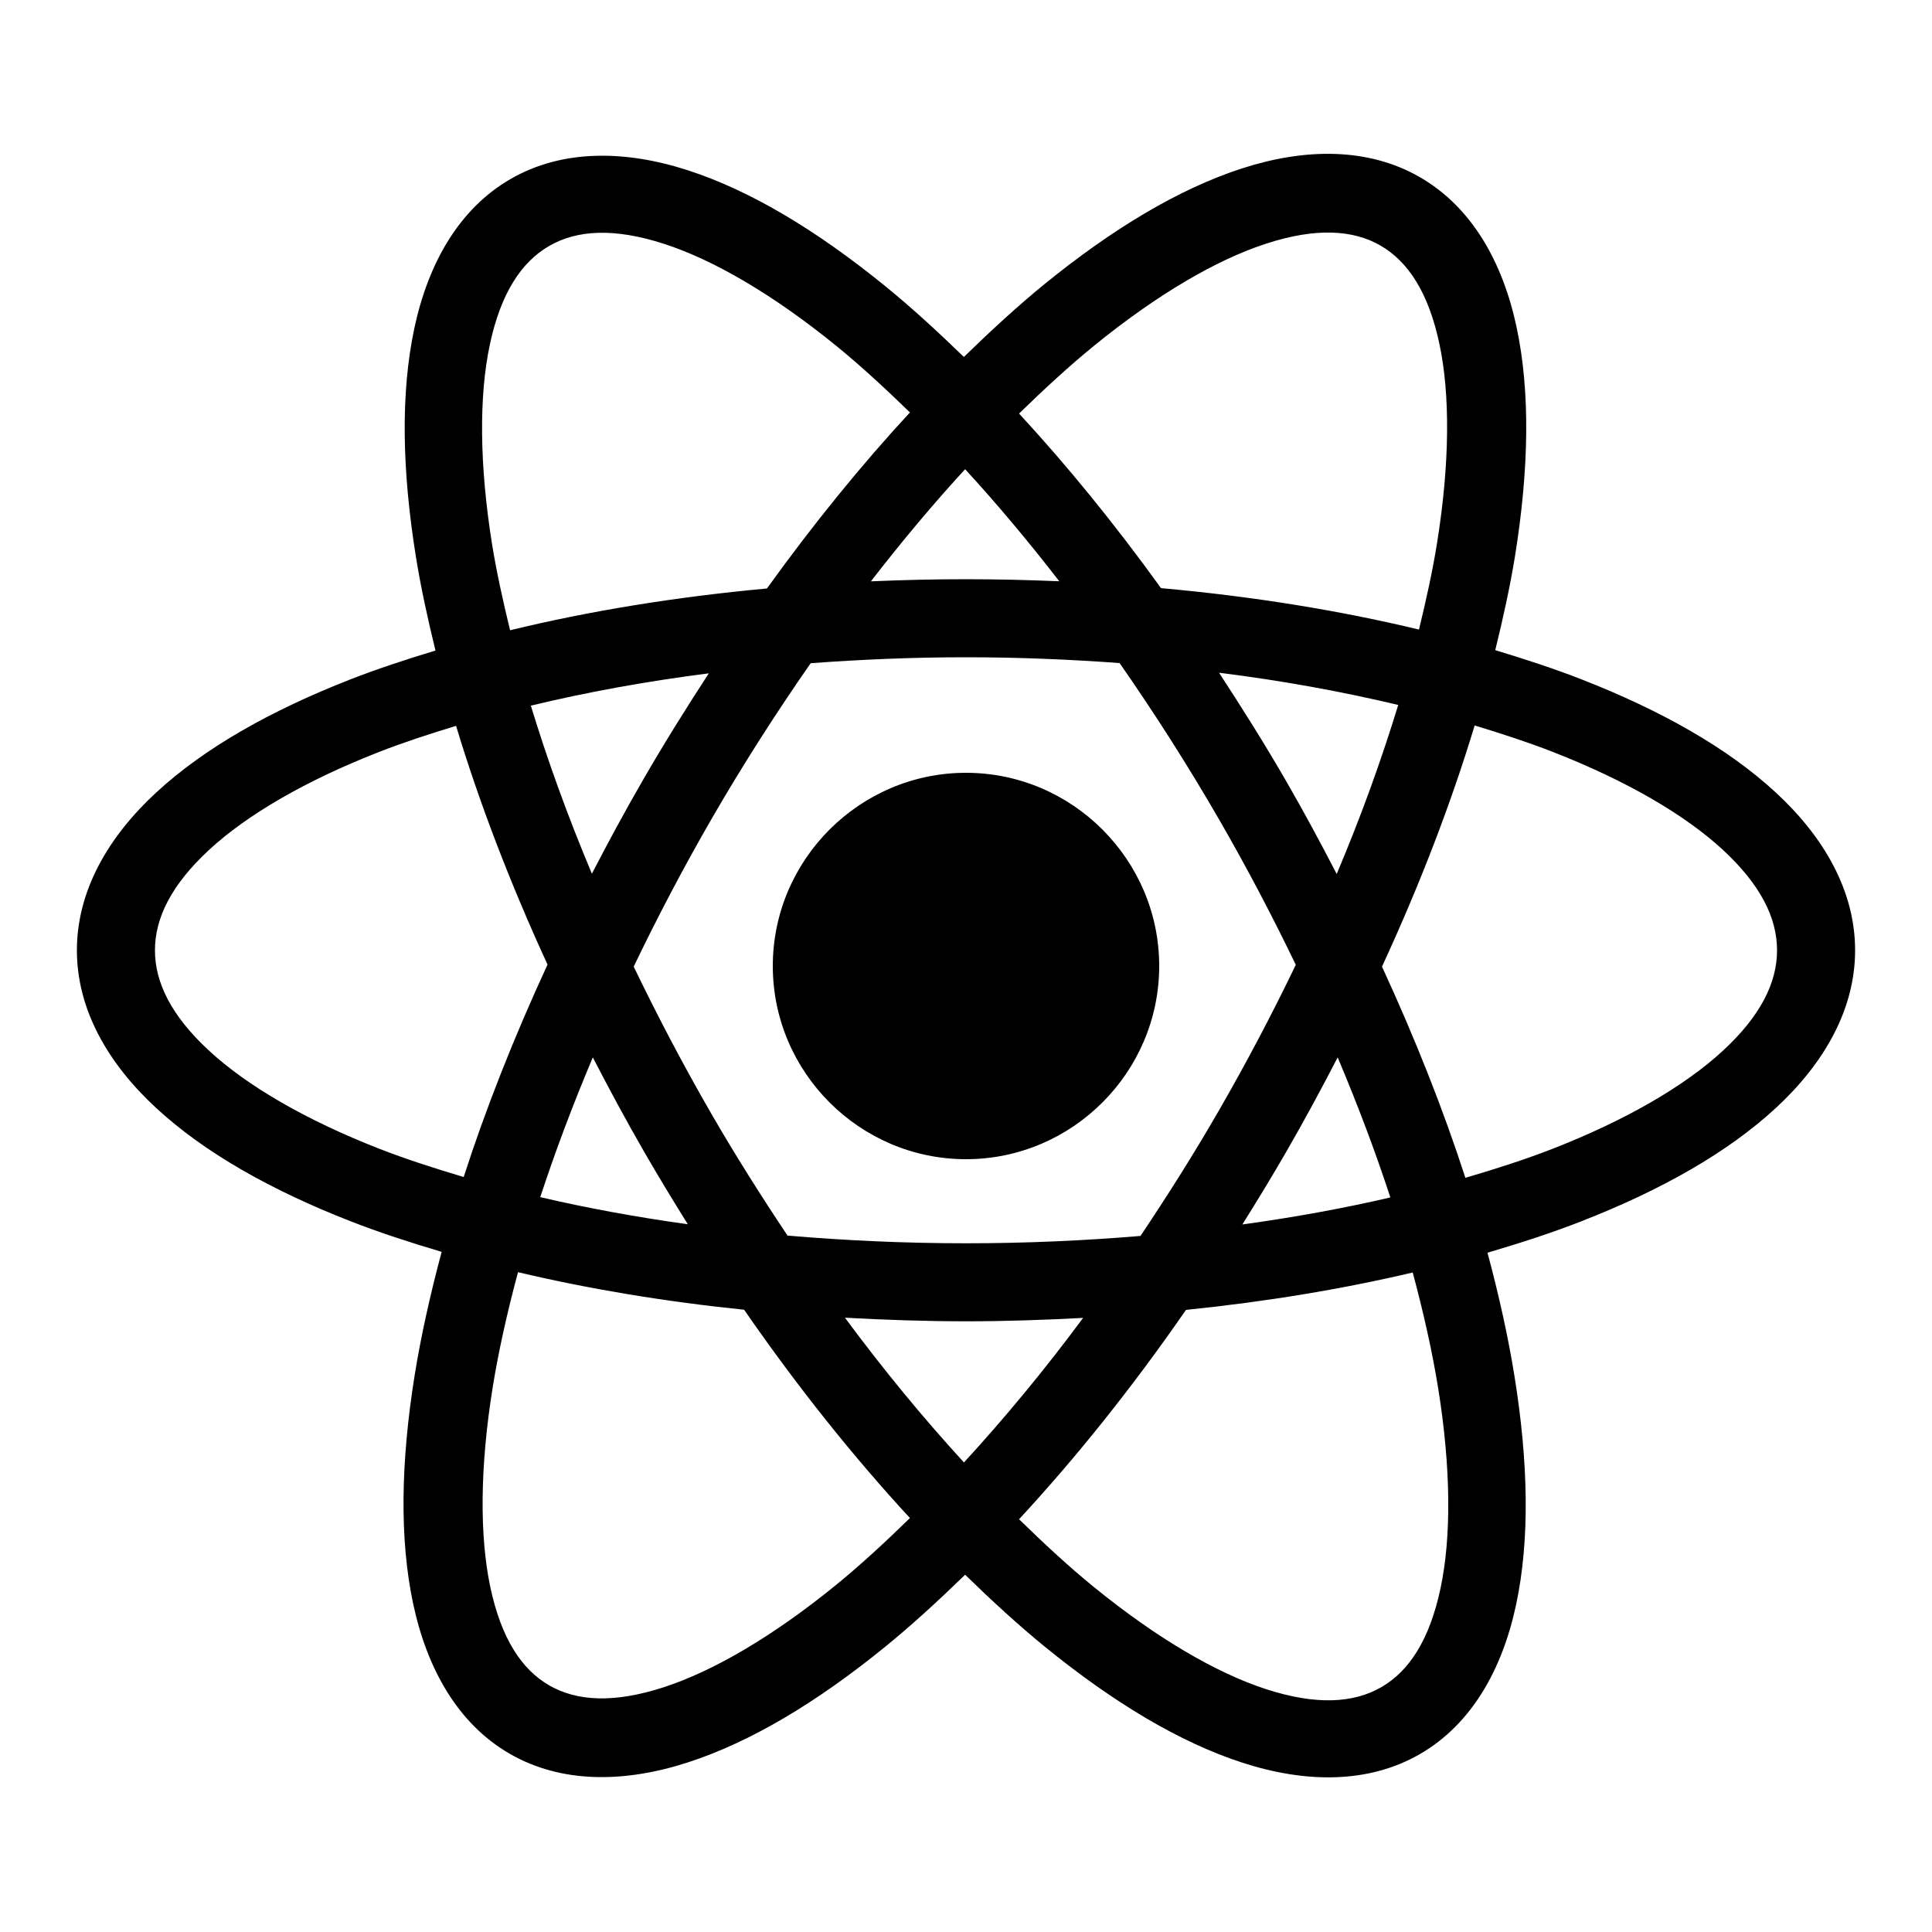
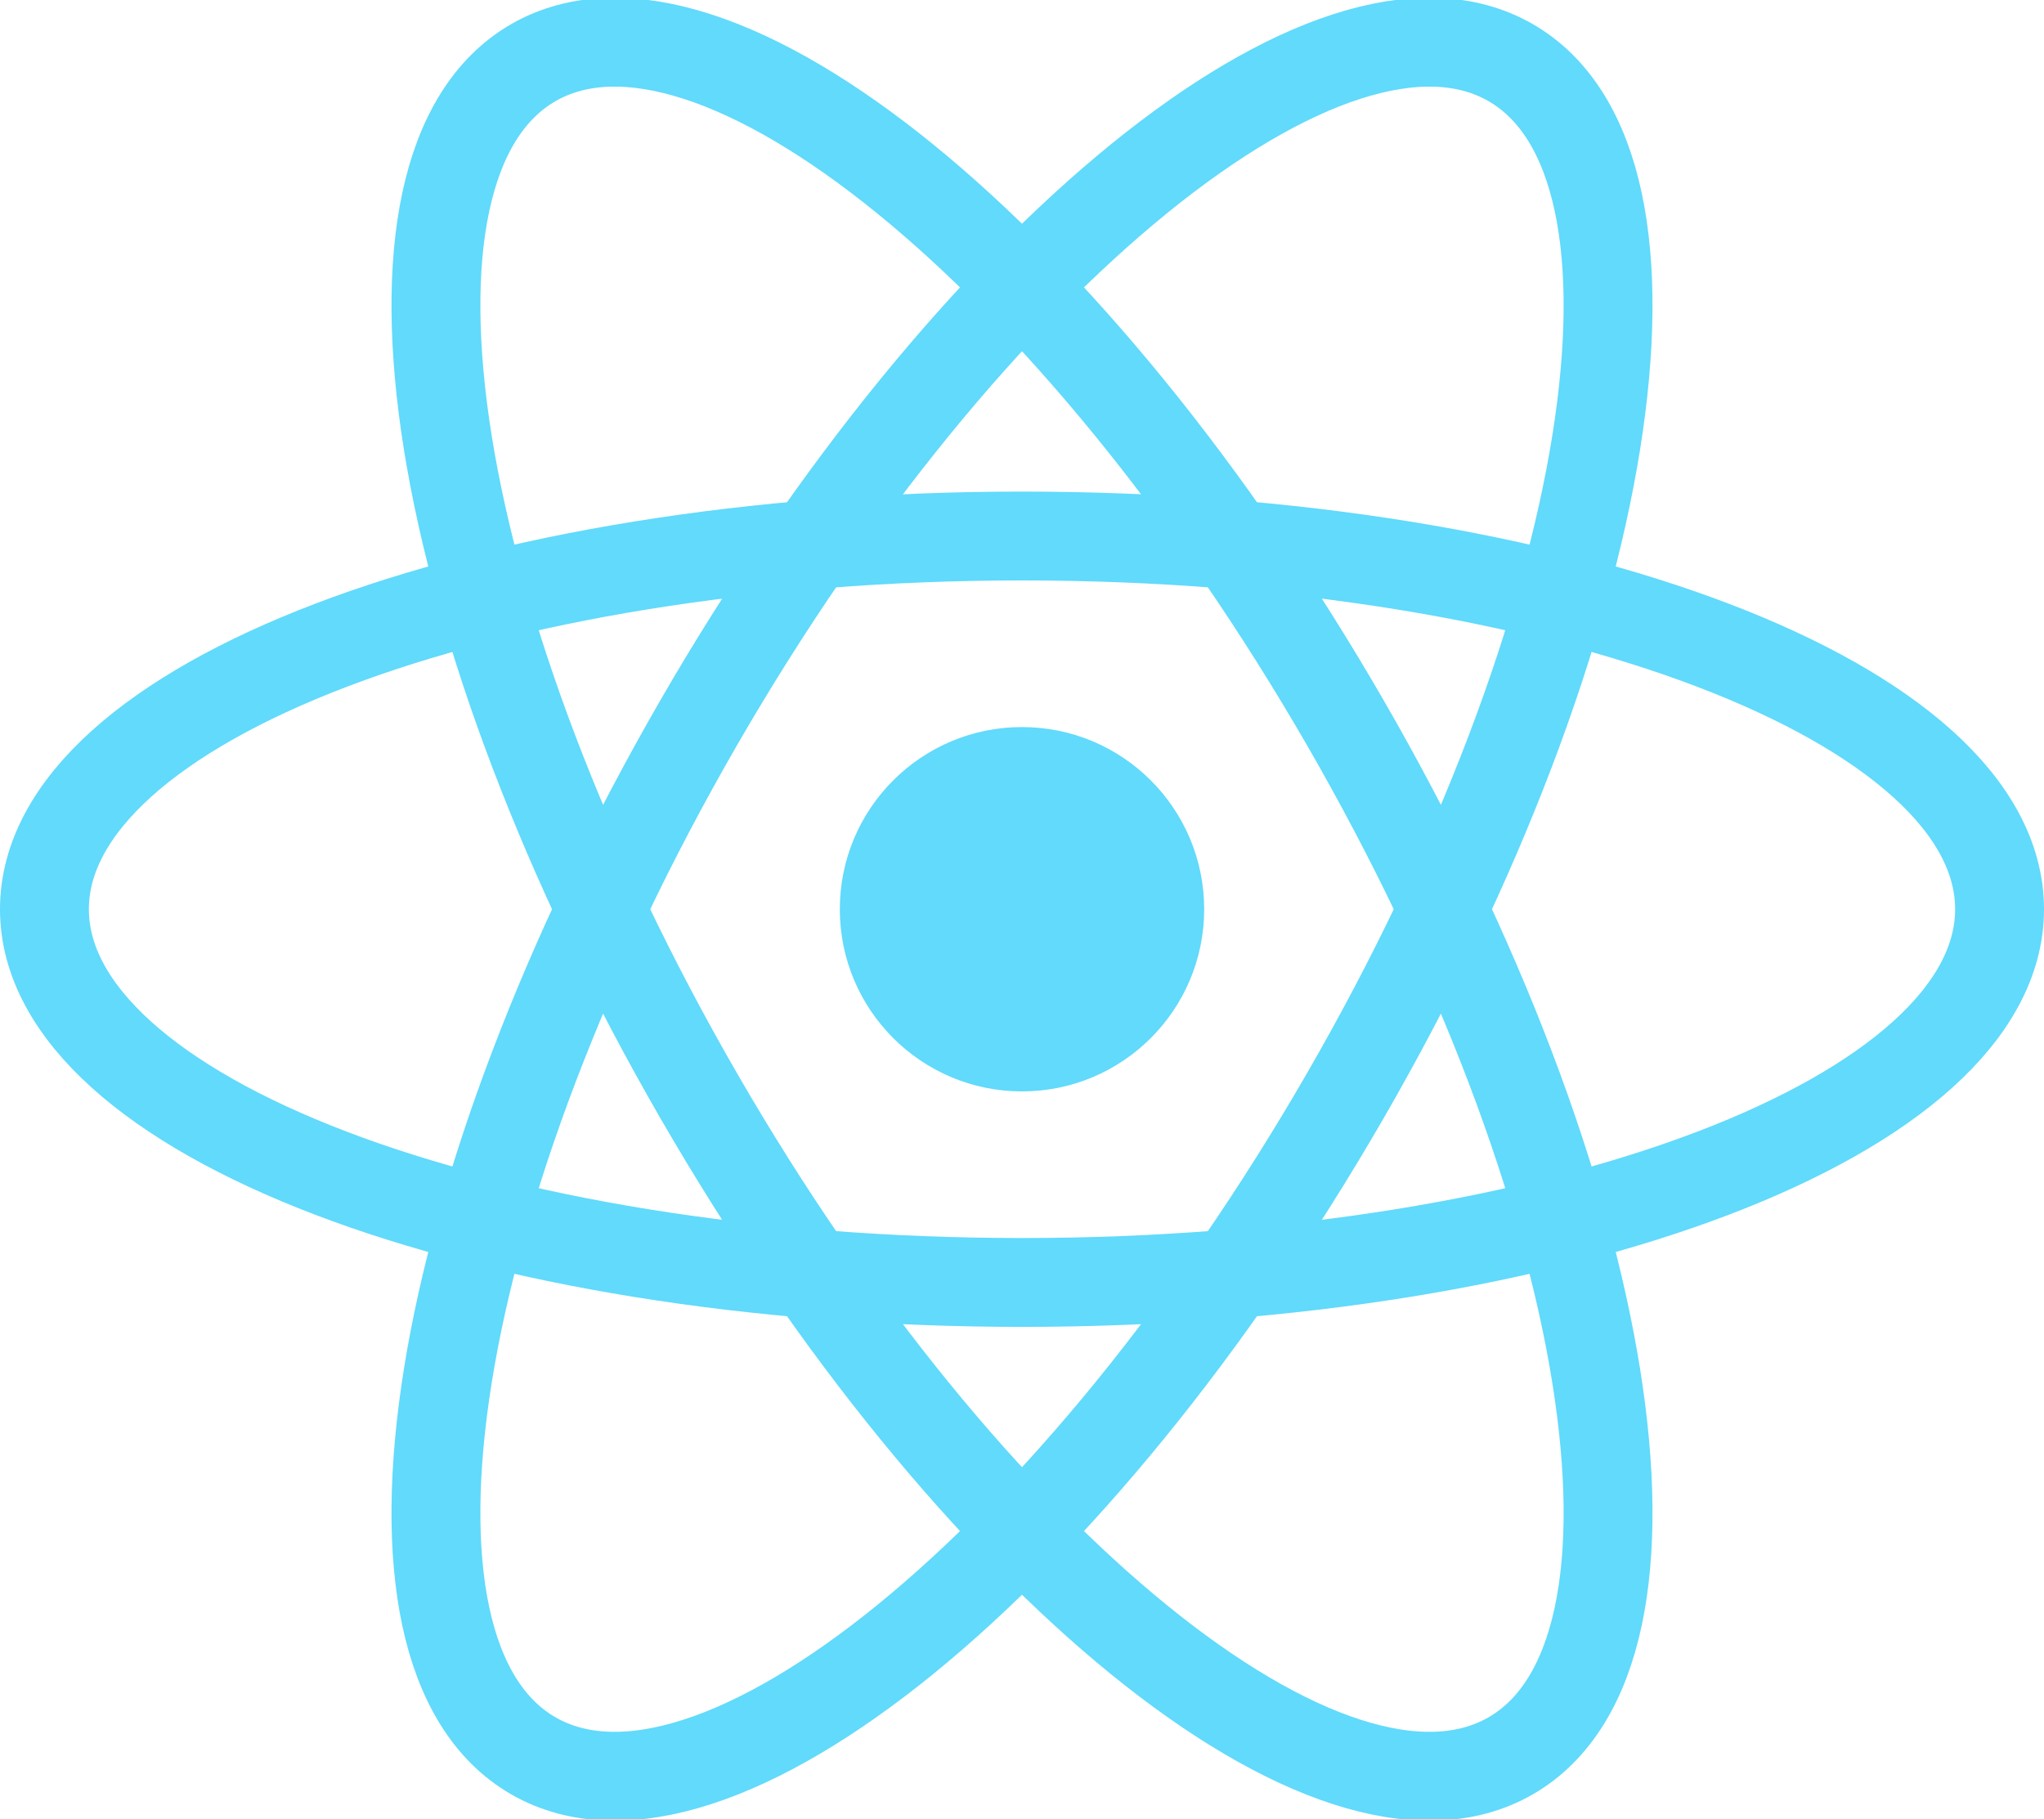
- <svg xmlns="http://www.w3.org/2000/svg" viewBox="0 0 50 50" width="500px" height="500px" fill-rule="evenodd" clip-rule="evenodd">
-   <path d="M 34.555 3.984 C 33.775 3.958 32.959 4.094 32.141 4.359 C 30.504 4.89 28.789 5.924 27.029 7.355 C 26.34 7.917 25.644 8.558 24.945 9.238 C 24.262 8.575 23.581 7.951 22.906 7.402 C 21.148 5.972 19.438 4.938 17.805 4.408 C 16.172 3.879 14.547 3.862 13.213 4.633 C 11.879 5.403 11.081 6.817 10.723 8.496 C 10.365 10.175 10.404 12.174 10.764 14.412 C 10.889 15.19 11.067 16.005 11.27 16.836 C 10.507 17.067 9.767 17.31 9.08 17.578 C 7.008 18.387 5.293 19.356 4.045 20.508 C 2.796 21.66 1.99 23.058 1.99 24.594 C 1.99 26.129 2.796 27.526 4.045 28.678 C 5.293 29.83 7.008 30.8 9.08 31.609 C 9.814 31.896 10.609 32.154 11.43 32.398 C 11.135 33.501 10.895 34.571 10.732 35.586 C 10.373 37.826 10.335 39.825 10.693 41.508 C 11.052 43.19 11.85 44.613 13.191 45.387 C 14.532 46.161 16.164 46.142 17.801 45.611 C 19.437 45.081 21.15 44.049 22.91 42.617 C 23.594 42.061 24.285 41.427 24.977 40.754 C 25.672 41.431 26.366 42.068 27.053 42.627 C 28.811 44.057 30.523 45.09 32.156 45.619 C 33.789 46.149 35.414 46.165 36.748 45.395 C 38.082 44.624 38.878 43.21 39.236 41.531 C 39.594 39.853 39.555 37.855 39.195 35.617 C 39.032 34.6 38.793 33.526 38.496 32.42 C 39.344 32.17 40.164 31.905 40.92 31.609 C 42.992 30.8 44.707 29.83 45.955 28.678 C 47.204 27.526 48.01 26.129 48.01 24.594 C 48.01 23.058 47.204 21.66 45.955 20.508 C 44.707 19.356 42.992 18.387 40.92 17.578 C 40.223 17.306 39.472 17.06 38.697 16.826 C 38.902 15.99 39.083 15.169 39.209 14.387 C 39.569 12.147 39.607 10.145 39.248 8.463 C 38.889 6.78 38.089 5.36 36.748 4.586 C 36.078 4.199 35.334 4.011 34.555 3.984 z M 34.463 6.02 C 34.952 6.033 35.37 6.149 35.727 6.355 C 36.441 6.768 36.968 7.57 37.25 8.891 C 37.532 10.211 37.522 11.995 37.189 14.064 C 37.076 14.773 36.91 15.524 36.723 16.293 C 34.677 15.801 32.436 15.435 30.047 15.221 C 28.848 13.559 27.615 12.046 26.373 10.703 C 27.03 10.062 27.683 9.462 28.32 8.943 C 29.946 7.621 31.485 6.721 32.77 6.305 C 33.412 6.096 33.974 6.006 34.463 6.02 z M 15.486 6.025 C 15.978 6.012 16.541 6.102 17.186 6.311 C 18.474 6.728 20.015 7.628 21.643 8.951 C 22.267 9.459 22.905 10.048 23.549 10.674 C 22.297 12.027 21.055 13.554 19.848 15.23 C 17.469 15.449 15.237 15.816 13.201 16.311 C 13.015 15.546 12.85 14.799 12.736 14.094 C 12.404 12.023 12.395 10.238 12.678 8.914 C 12.96 7.59 13.492 6.781 14.213 6.365 C 14.573 6.157 14.994 6.039 15.486 6.025 z M 24.977 12.143 C 25.791 13.029 26.606 13.999 27.414 15.043 C 26.62 15.01 25.816 14.99 25 14.99 C 24.167 14.99 23.348 15.01 22.539 15.045 C 23.347 14 24.162 13.03 24.977 12.143 z M 25 17.01 C 26.36 17.01 27.685 17.066 28.975 17.16 C 29.862 18.434 30.729 19.786 31.555 21.217 C 32.281 22.474 32.937 23.729 33.535 24.969 C 32.931 26.225 32.263 27.497 31.527 28.771 C 30.88 29.893 30.203 30.959 29.516 31.986 C 28.059 32.108 26.55 32.176 25 32.176 C 23.412 32.176 21.869 32.104 20.381 31.977 C 19.705 30.964 19.04 29.915 18.402 28.811 C 17.668 27.539 17.004 26.269 16.4 25.016 C 17.006 23.755 17.674 22.478 18.412 21.199 C 19.234 19.776 20.098 18.432 20.98 17.164 C 22.284 17.067 23.624 17.01 25 17.01 z M 31.549 17.41 C 33.197 17.616 34.745 17.901 36.186 18.244 C 35.758 19.645 35.232 21.109 34.594 22.619 C 34.18 21.821 33.751 21.02 33.287 20.217 C 32.725 19.244 32.14 18.316 31.549 17.41 z M 18.344 17.426 C 17.765 18.315 17.195 19.225 16.645 20.178 C 16.175 20.991 15.737 21.803 15.318 22.611 C 14.686 21.11 14.163 19.655 13.738 18.262 C 15.168 17.918 16.707 17.634 18.344 17.426 z M 38.164 18.775 C 38.873 18.99 39.558 19.214 40.186 19.459 C 42.096 20.205 43.607 21.088 44.586 21.992 C 45.565 22.896 45.99 23.758 45.99 24.594 C 45.99 25.43 45.565 26.292 44.586 27.195 C 43.607 28.099 42.096 28.982 40.186 29.729 C 39.488 30.001 38.721 30.248 37.924 30.482 C 37.355 28.724 36.629 26.889 35.766 25.016 C 36.759 22.865 37.561 20.768 38.164 18.775 z M 11.803 18.785 C 12.399 20.758 13.191 22.834 14.17 24.963 C 13.3 26.847 12.571 28.692 12 30.461 C 11.231 30.233 10.49 29.992 9.814 29.729 C 7.904 28.982 6.393 28.099 5.414 27.195 C 4.435 26.292 4.01 25.43 4.01 24.594 C 4.01 23.758 4.435 22.896 5.414 21.992 C 6.393 21.088 7.904 20.205 9.814 19.459 C 10.433 19.217 11.106 18.997 11.803 18.785 z M 25 20 C 22.25 20 20 22.25 20 25 C 20 27.75 22.25 30 25 30 C 27.75 30 30 27.75 30 25 C 30 22.25 27.75 20 25 20 z M 15.342 27.365 C 15.762 28.178 16.2 28.993 16.672 29.811 C 17.041 30.45 17.418 31.072 17.801 31.684 C 16.458 31.497 15.181 31.262 13.982 30.982 C 14.364 29.815 14.82 28.603 15.342 27.365 z M 34.619 27.365 C 35.143 28.606 35.6 29.82 35.982 30.99 C 34.78 31.269 33.499 31.504 32.152 31.689 C 32.54 31.071 32.923 30.441 33.297 29.793 C 33.765 28.982 34.201 28.172 34.619 27.365 z M 13.406 32.924 C 15.216 33.353 17.178 33.682 19.258 33.896 C 20.646 35.905 22.093 37.709 23.549 39.287 C 22.898 39.922 22.253 40.518 21.621 41.031 C 19.995 42.354 18.454 43.252 17.17 43.668 C 15.886 44.084 14.927 44.029 14.213 43.617 C 13.499 43.205 12.973 42.403 12.691 41.082 C 12.41 39.761 12.418 37.979 12.75 35.91 C 12.901 34.971 13.126 33.966 13.406 32.924 z M 36.561 32.932 C 36.843 33.981 37.069 34.989 37.221 35.934 C 37.553 38.005 37.562 39.789 37.279 41.113 C 36.997 42.438 36.469 43.248 35.748 43.664 C 35.027 44.08 34.06 44.134 32.771 43.717 C 31.483 43.299 29.942 42.4 28.314 41.076 C 27.678 40.559 27.029 39.958 26.373 39.318 C 27.839 37.735 29.295 35.921 30.693 33.9 C 32.779 33.687 34.746 33.36 36.561 32.932 z M 21.867 34.102 C 22.894 34.158 23.934 34.195 25 34.195 C 26.031 34.195 27.037 34.16 28.031 34.107 C 27.015 35.479 25.979 36.725 24.947 37.848 C 23.916 36.723 22.882 35.474 21.867 34.102 z" clip-rule="evenodd" fill-rule="evenodd" />
+ <svg xmlns="http://www.w3.org/2000/svg" viewBox="-11.5 -10.232 23 20.463">
+   <circle cx="0" cy="0" r="2.05" fill="#61dafb" />
+   <g stroke="#61dafb" stroke-width="1" fill="none">
+     <ellipse rx="11" ry="4.2" />
+     <ellipse rx="11" ry="4.2" transform="rotate(60)" />
+     <ellipse rx="11" ry="4.2" transform="rotate(120)" />
+   </g>
</svg>
